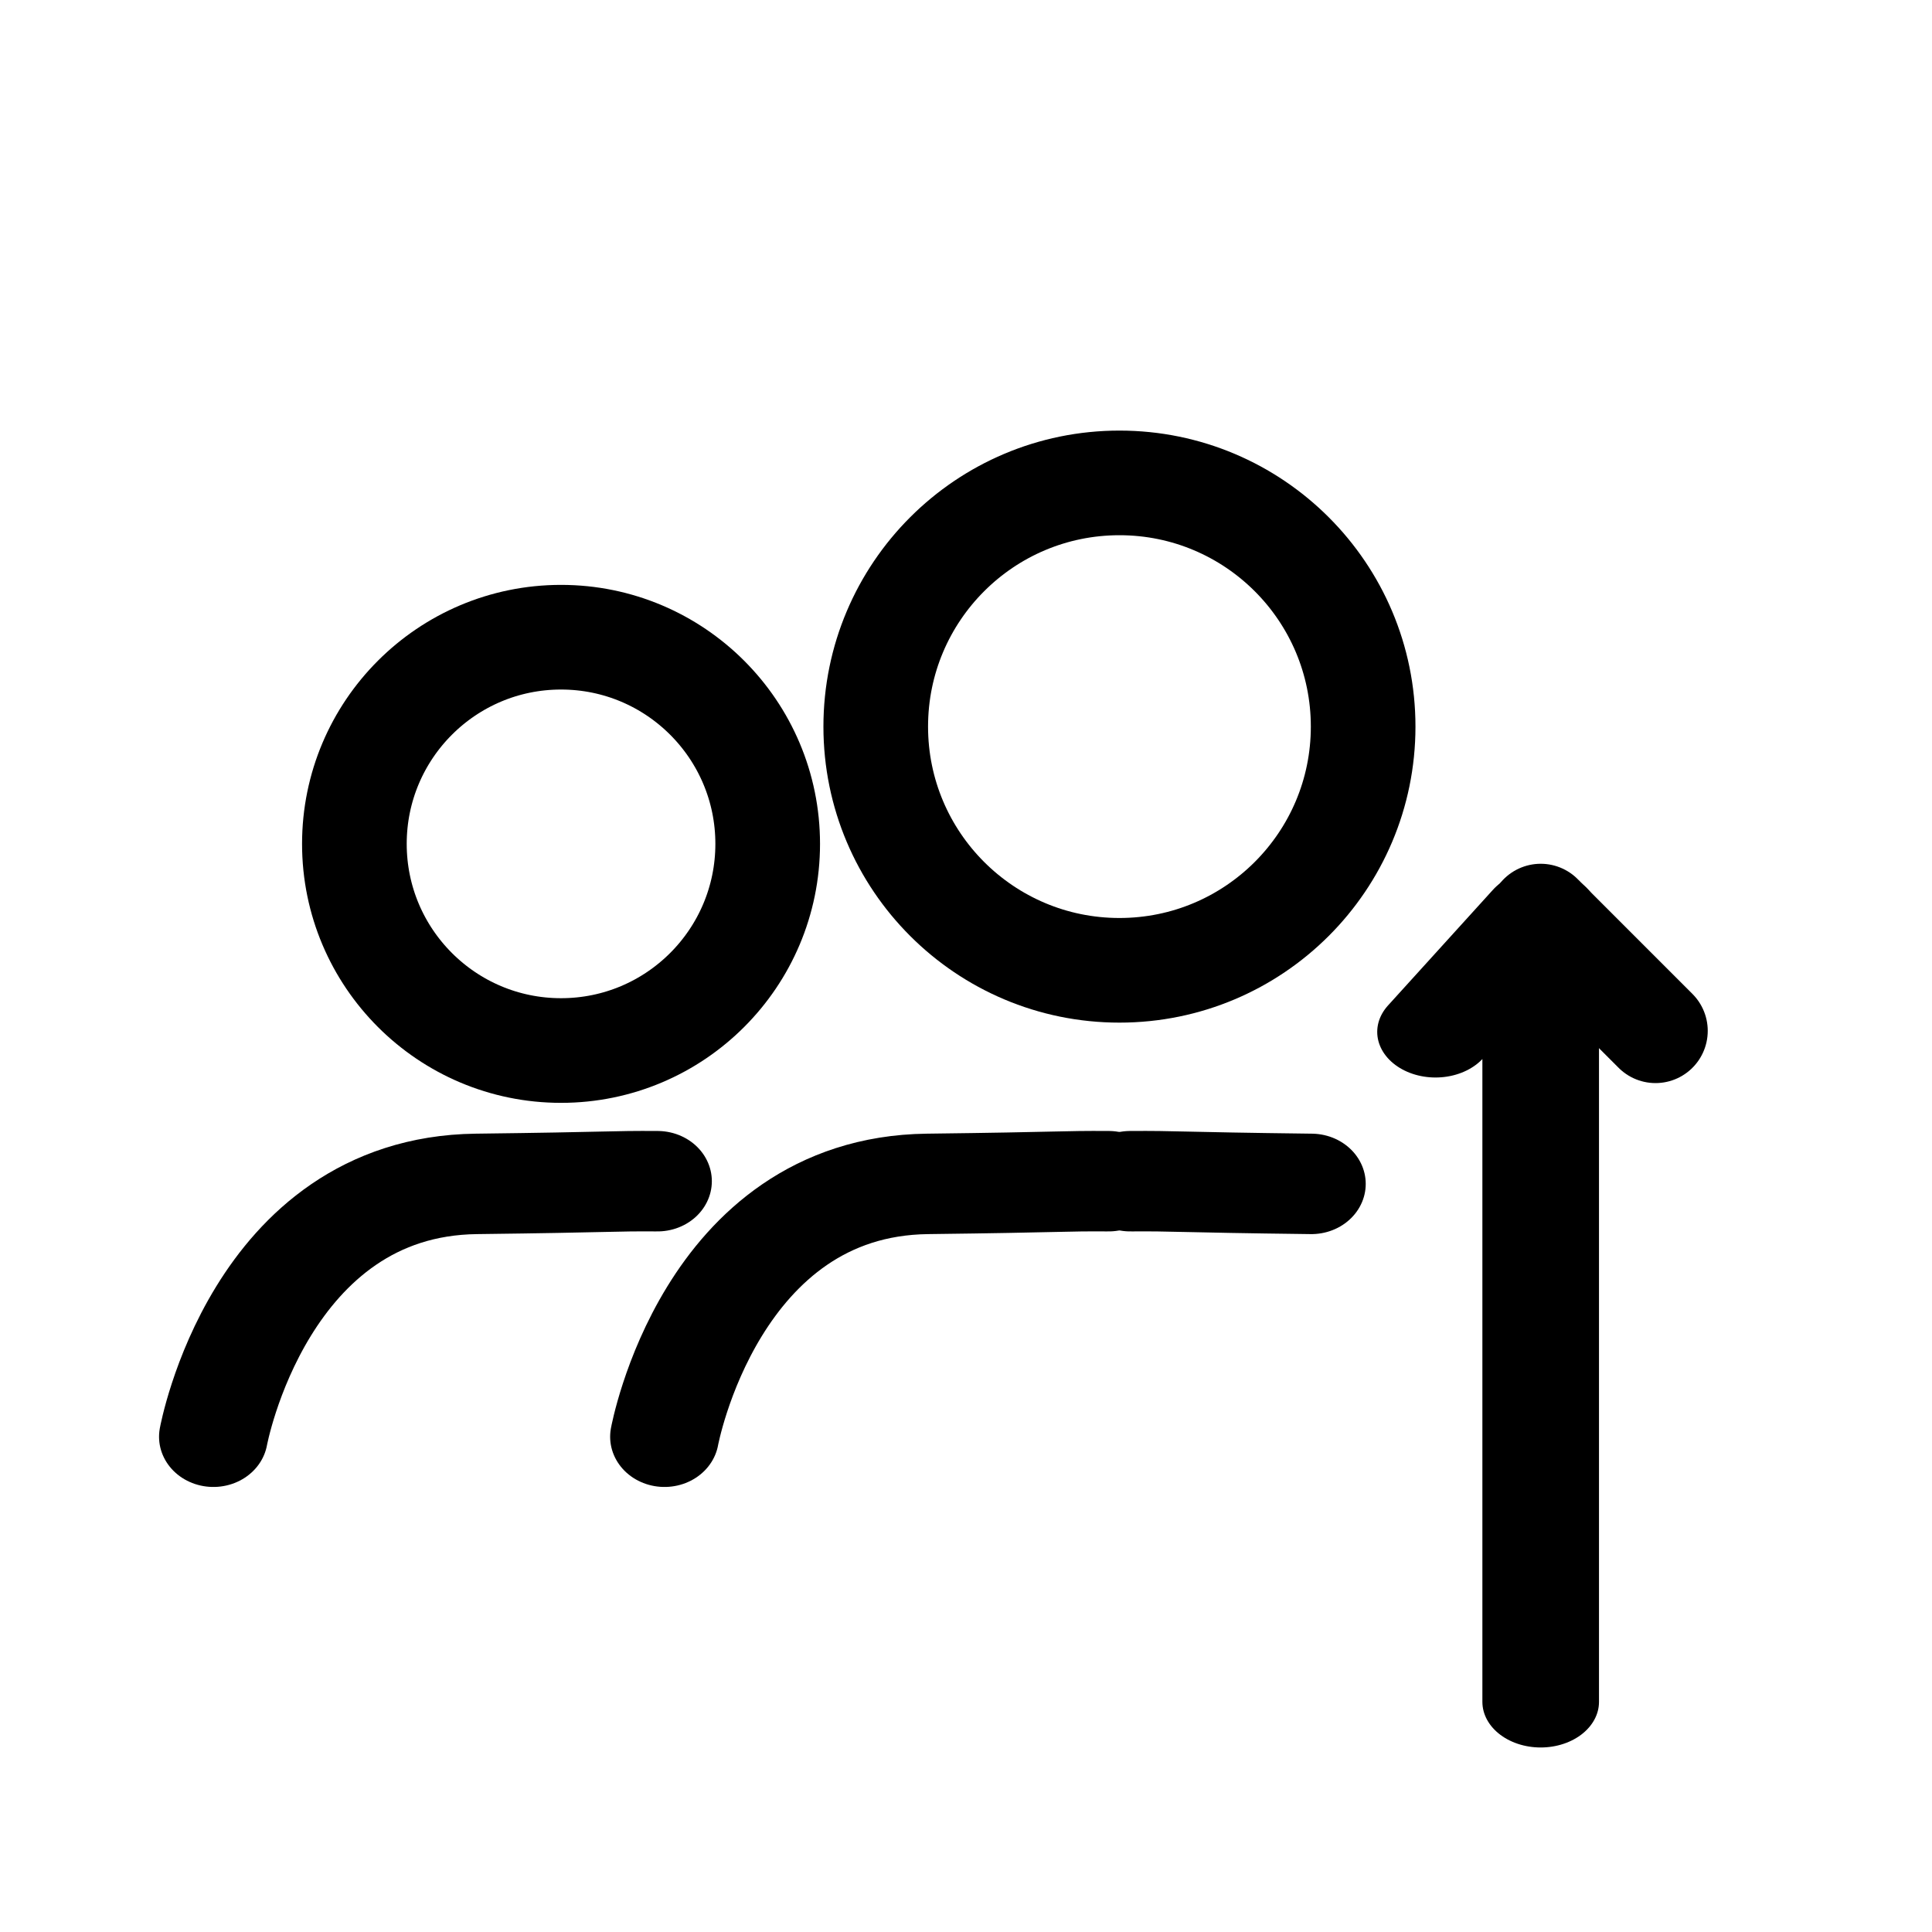
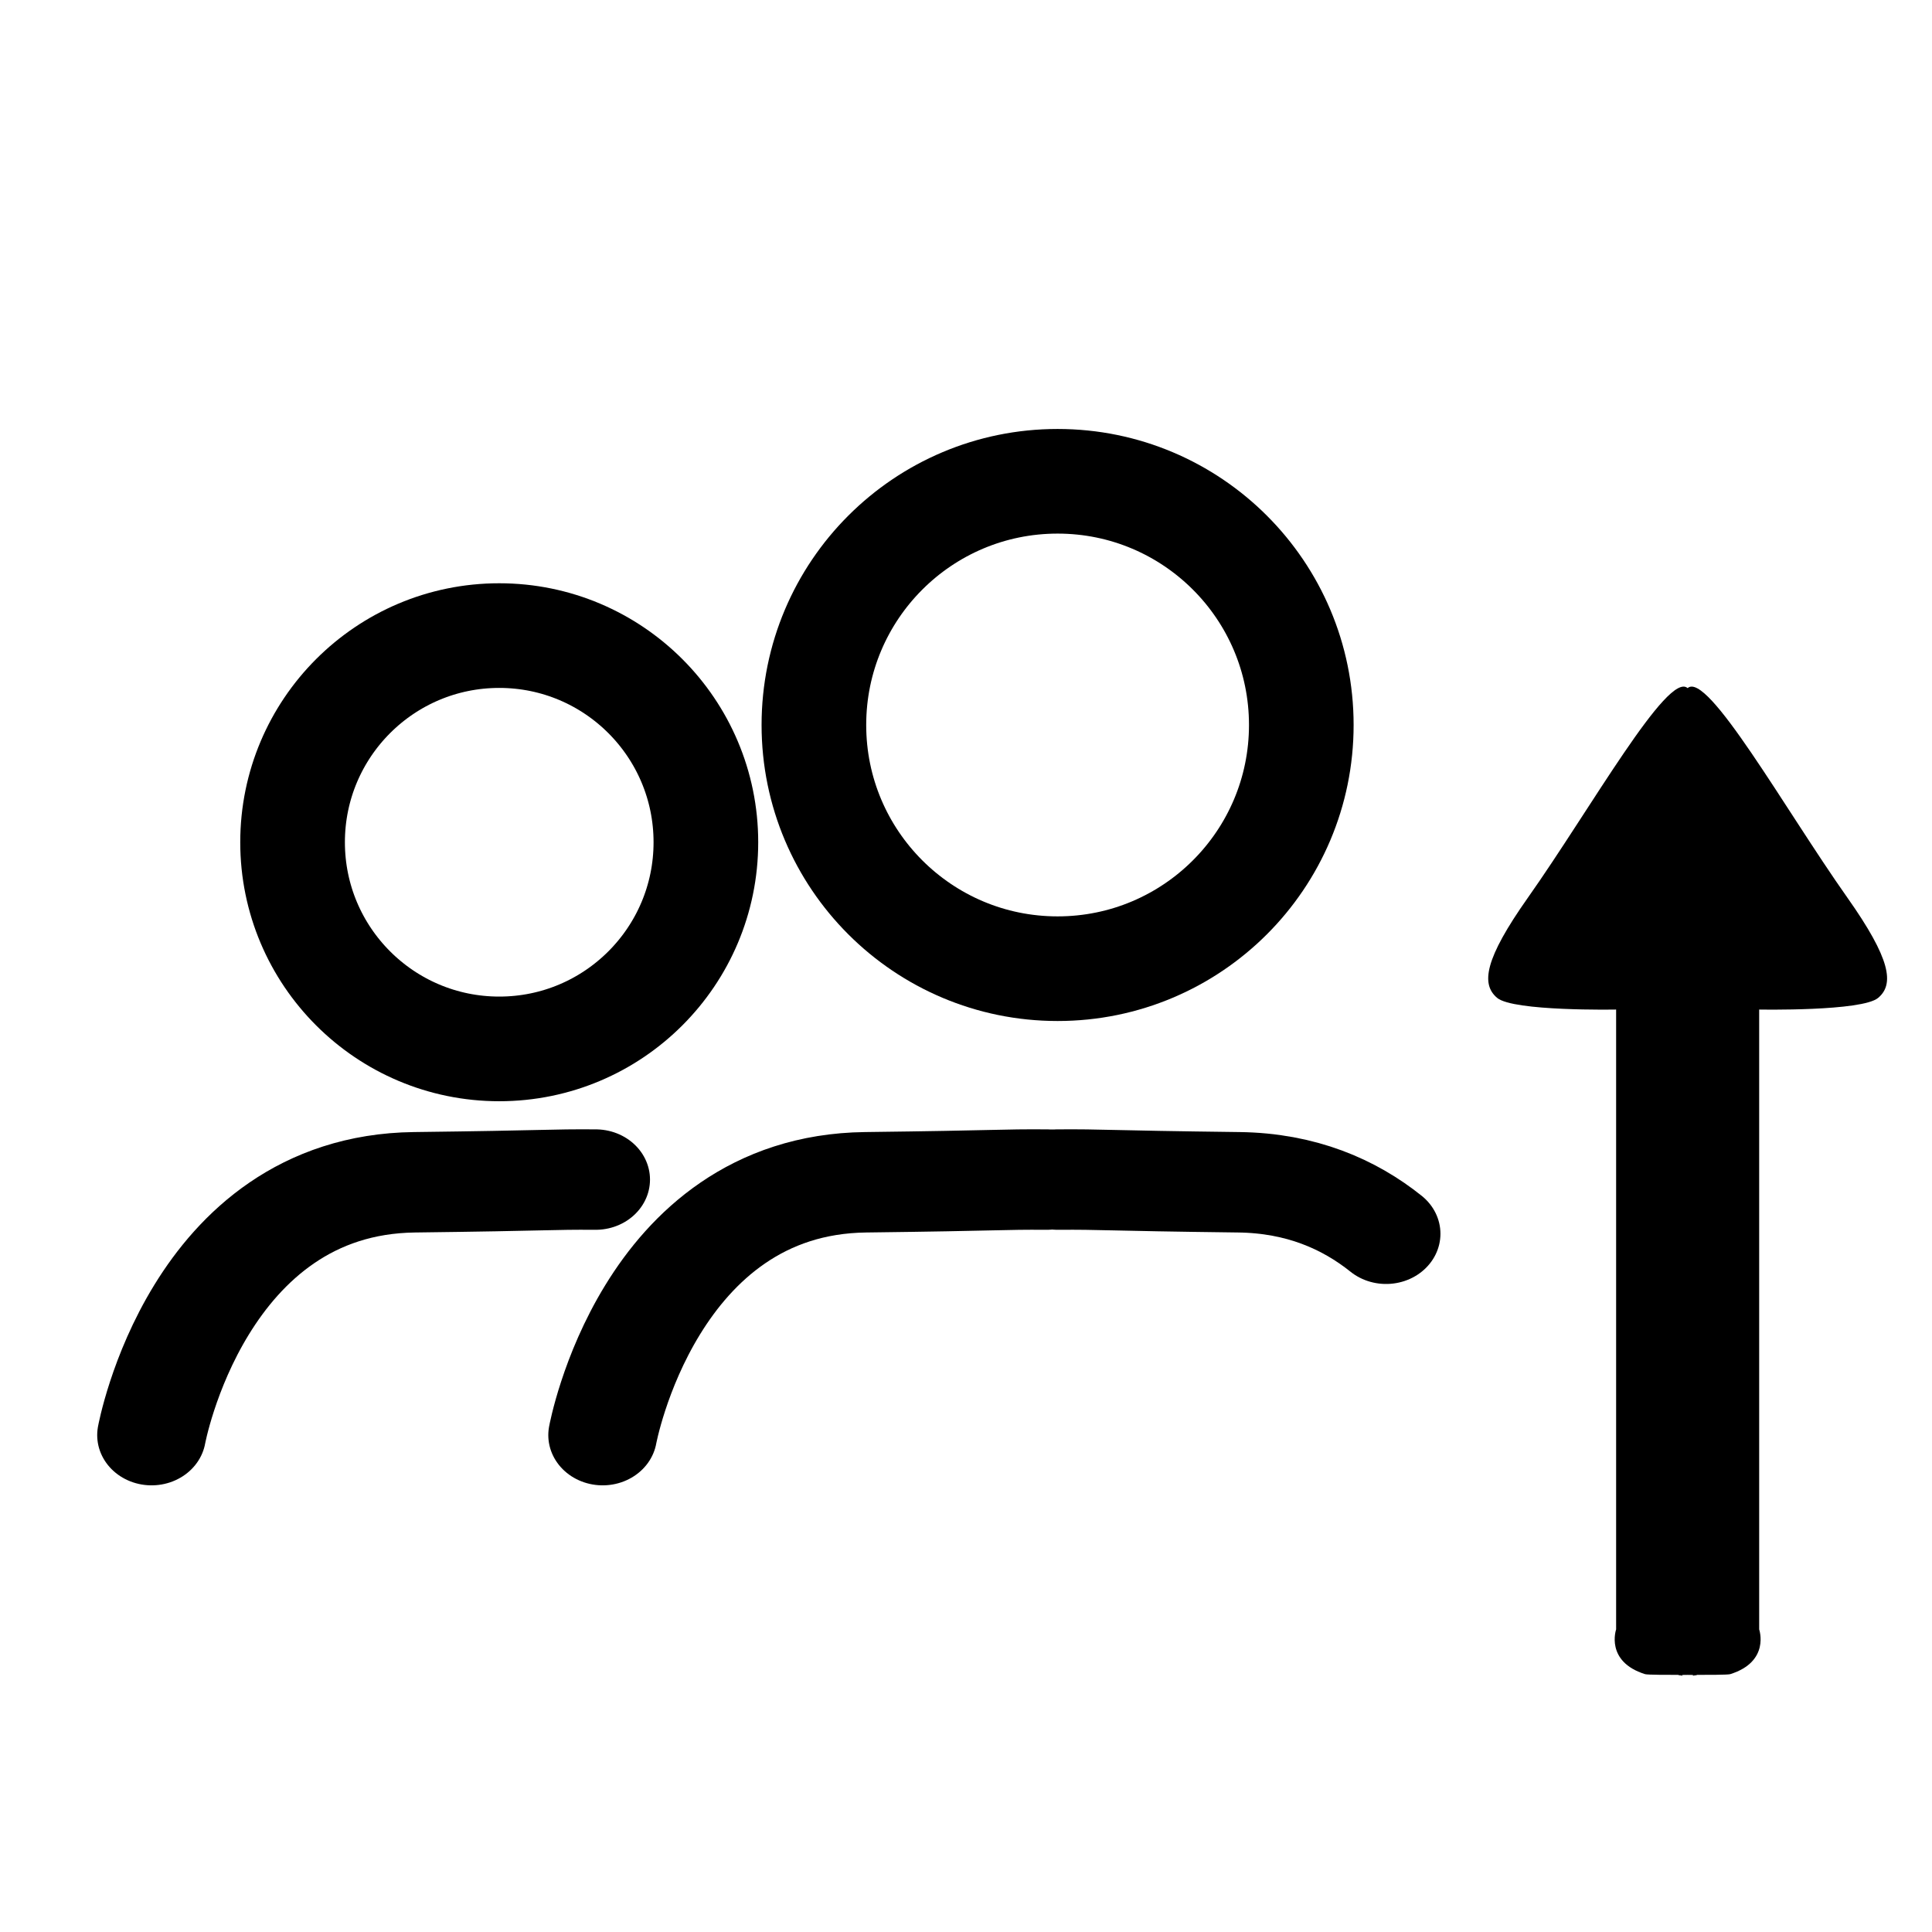
<svg xmlns="http://www.w3.org/2000/svg" width="24px" height="24px" version="1.1" xml:space="preserve" style="fill-rule:evenodd;clip-rule:evenodd;stroke-linecap:round;stroke-linejoin:round;stroke-miterlimit:1.5;">
  <g transform="matrix(1,0,0,1,-146,-98)">
    <g id="TeamSkills" transform="matrix(0.500559,0,0,0.500867,96.8377,97.8823)">
      <rect x="98" y="0" width="48" height="48" style="fill:none;" />
-       <g transform="matrix(0.132821,0,0,0.132739,8.073,-6.93598)">
+       <g transform="matrix(0.132821,0,0,0.132739,6.53817,-6.97607)">
        <circle cx="887.834" cy="189.786" r="45.535" style="fill:none;stroke: currentColor;stroke-width:19.55px;" />
      </g>
-       <g transform="matrix(0.160498,0,0,0.148183,-0.787264,-12.9948)">
+       <g transform="matrix(0.160498,0,0,0.148183,-2.32209,-13.0349)">
        <path d="M719.591,329.751C719.591,329.751 726.671,287.871 760.253,287.43C781.659,287.148 780.985,286.926 788.257,286.98" style="fill:none;stroke: currentColor;stroke-width:16.81px;" />
      </g>
-       <g transform="matrix(-0.160498,0,0,0.148183,252.778,-12.9948)">
-         <path d="M760.253,287.43C781.659,287.148 780.985,286.926 788.257,286.98" style="fill:none;stroke: currentColor;stroke-width:16.81px;" />
+       <g transform="matrix(-0.160498,0,0,0.148183,250.975,-13.0349)">
+         <path d="M737.466,296.047C743.192,291.081 750.636,287.556 760.253,287.43C781.659,287.148 780.985,286.926 788.257,286.98" style="fill:none;stroke: currentColor;stroke-width:16.81px;" />
      </g>
-       <g transform="matrix(-0.112629,0,0,0.11256,212.134,-0.198021)">
+       <g transform="matrix(-0.112629,0,0,0.11256,210.6,-0.238115)">
        <circle cx="887.834" cy="189.786" r="45.535" style="fill:none;stroke: currentColor;stroke-width:23.06px;" />
      </g>
-       <g transform="matrix(0.160498,0,0,0.148183,-11.9821,-12.9948)">
+       <g transform="matrix(0.160498,0,0,0.148183,-13.5169,-13.0349)">
        <path d="M719.591,329.751C719.591,329.751 726.671,287.871 760.253,287.43C781.659,287.148 780.985,286.926 788.257,286.98" style="fill:none;stroke: currentColor;stroke-width:16.81px;" />
      </g>
-       <g transform="matrix(0.998679,0,0,0.99827,97.9272,0.334476)">
-         <g transform="matrix(0.886157,0,0,0.69295,6.62869,14.5716)">
-           <path d="M36.049,39.846L36.049,11.669L33.1,15.825L36.049,11.669" style="fill:none;stroke: currentColor;stroke-width:3.27px;" />
-         </g>
-         <g transform="matrix(1.06817,0,0,1.06796,-4.92074,-4.18625)">
-           <path d="M40.719,25.136L43.39,27.808" style="fill:none;stroke: currentColor;stroke-width:2.43px;" />
-         </g>
+       <g transform="matrix(1.99777,0,0,1.99654,-189.464,-134.825)">
+         <path d="M164.964,76.195C165.211,75.979 166.169,77.693 166.948,78.797C167.489,79.563 167.533,79.873 167.331,80.043C167.13,80.212 165.853,80.188 165.853,80.188L165.853,87.888C165.853,87.888 165.992,88.288 165.493,88.444C165.463,88.453 165.21,88.453 165.03,88.453L165.03,88.454C165.092,88.455 165.108,88.457 165.031,88.463C165.03,88.463 165.03,88.46 165.03,88.454C165.011,88.454 164.989,88.453 164.964,88.453C164.94,88.453 164.917,88.454 164.899,88.454C164.899,88.46 164.899,88.463 164.898,88.463C164.821,88.457 164.837,88.455 164.899,88.454L164.899,88.453C164.719,88.453 164.465,88.453 164.436,88.444C163.937,88.288 164.076,87.888 164.076,87.888L164.076,80.188C164.076,80.188 162.799,80.212 162.598,80.043C162.396,79.873 162.44,79.563 162.981,78.797C163.76,77.693 164.718,75.979 164.964,76.195Z" />
      </g>
    </g>
  </g>
</svg>
